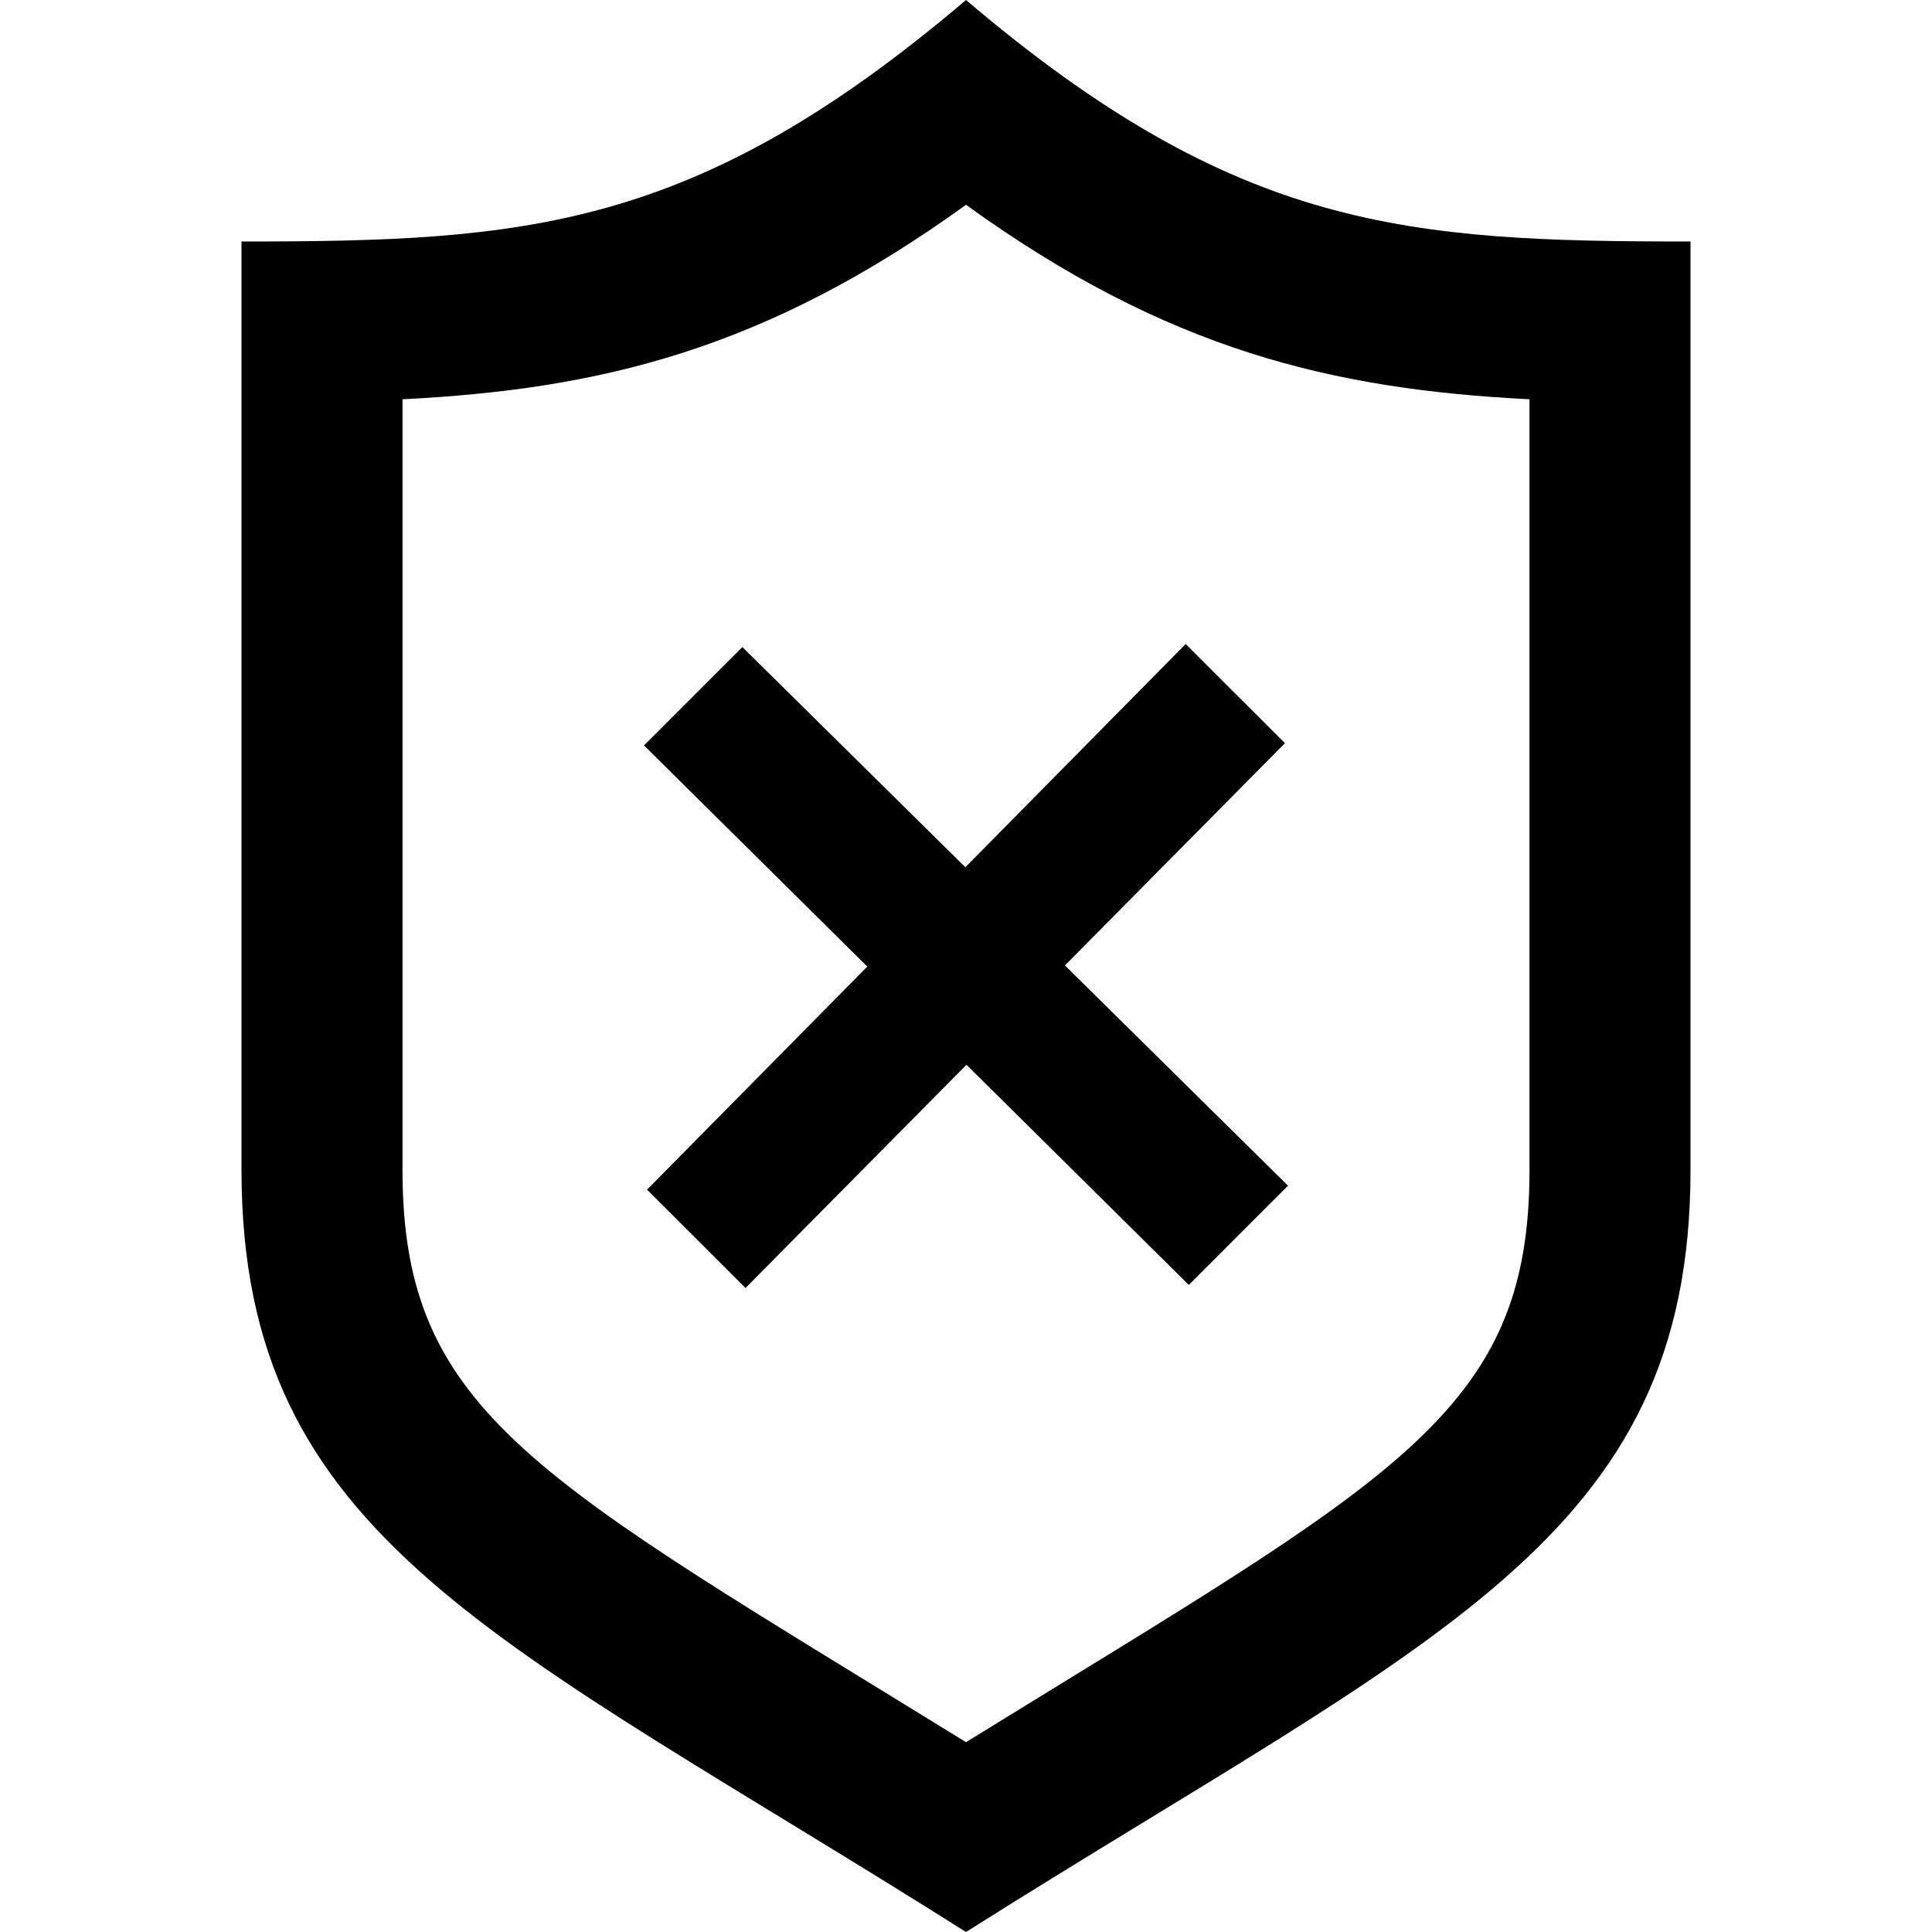
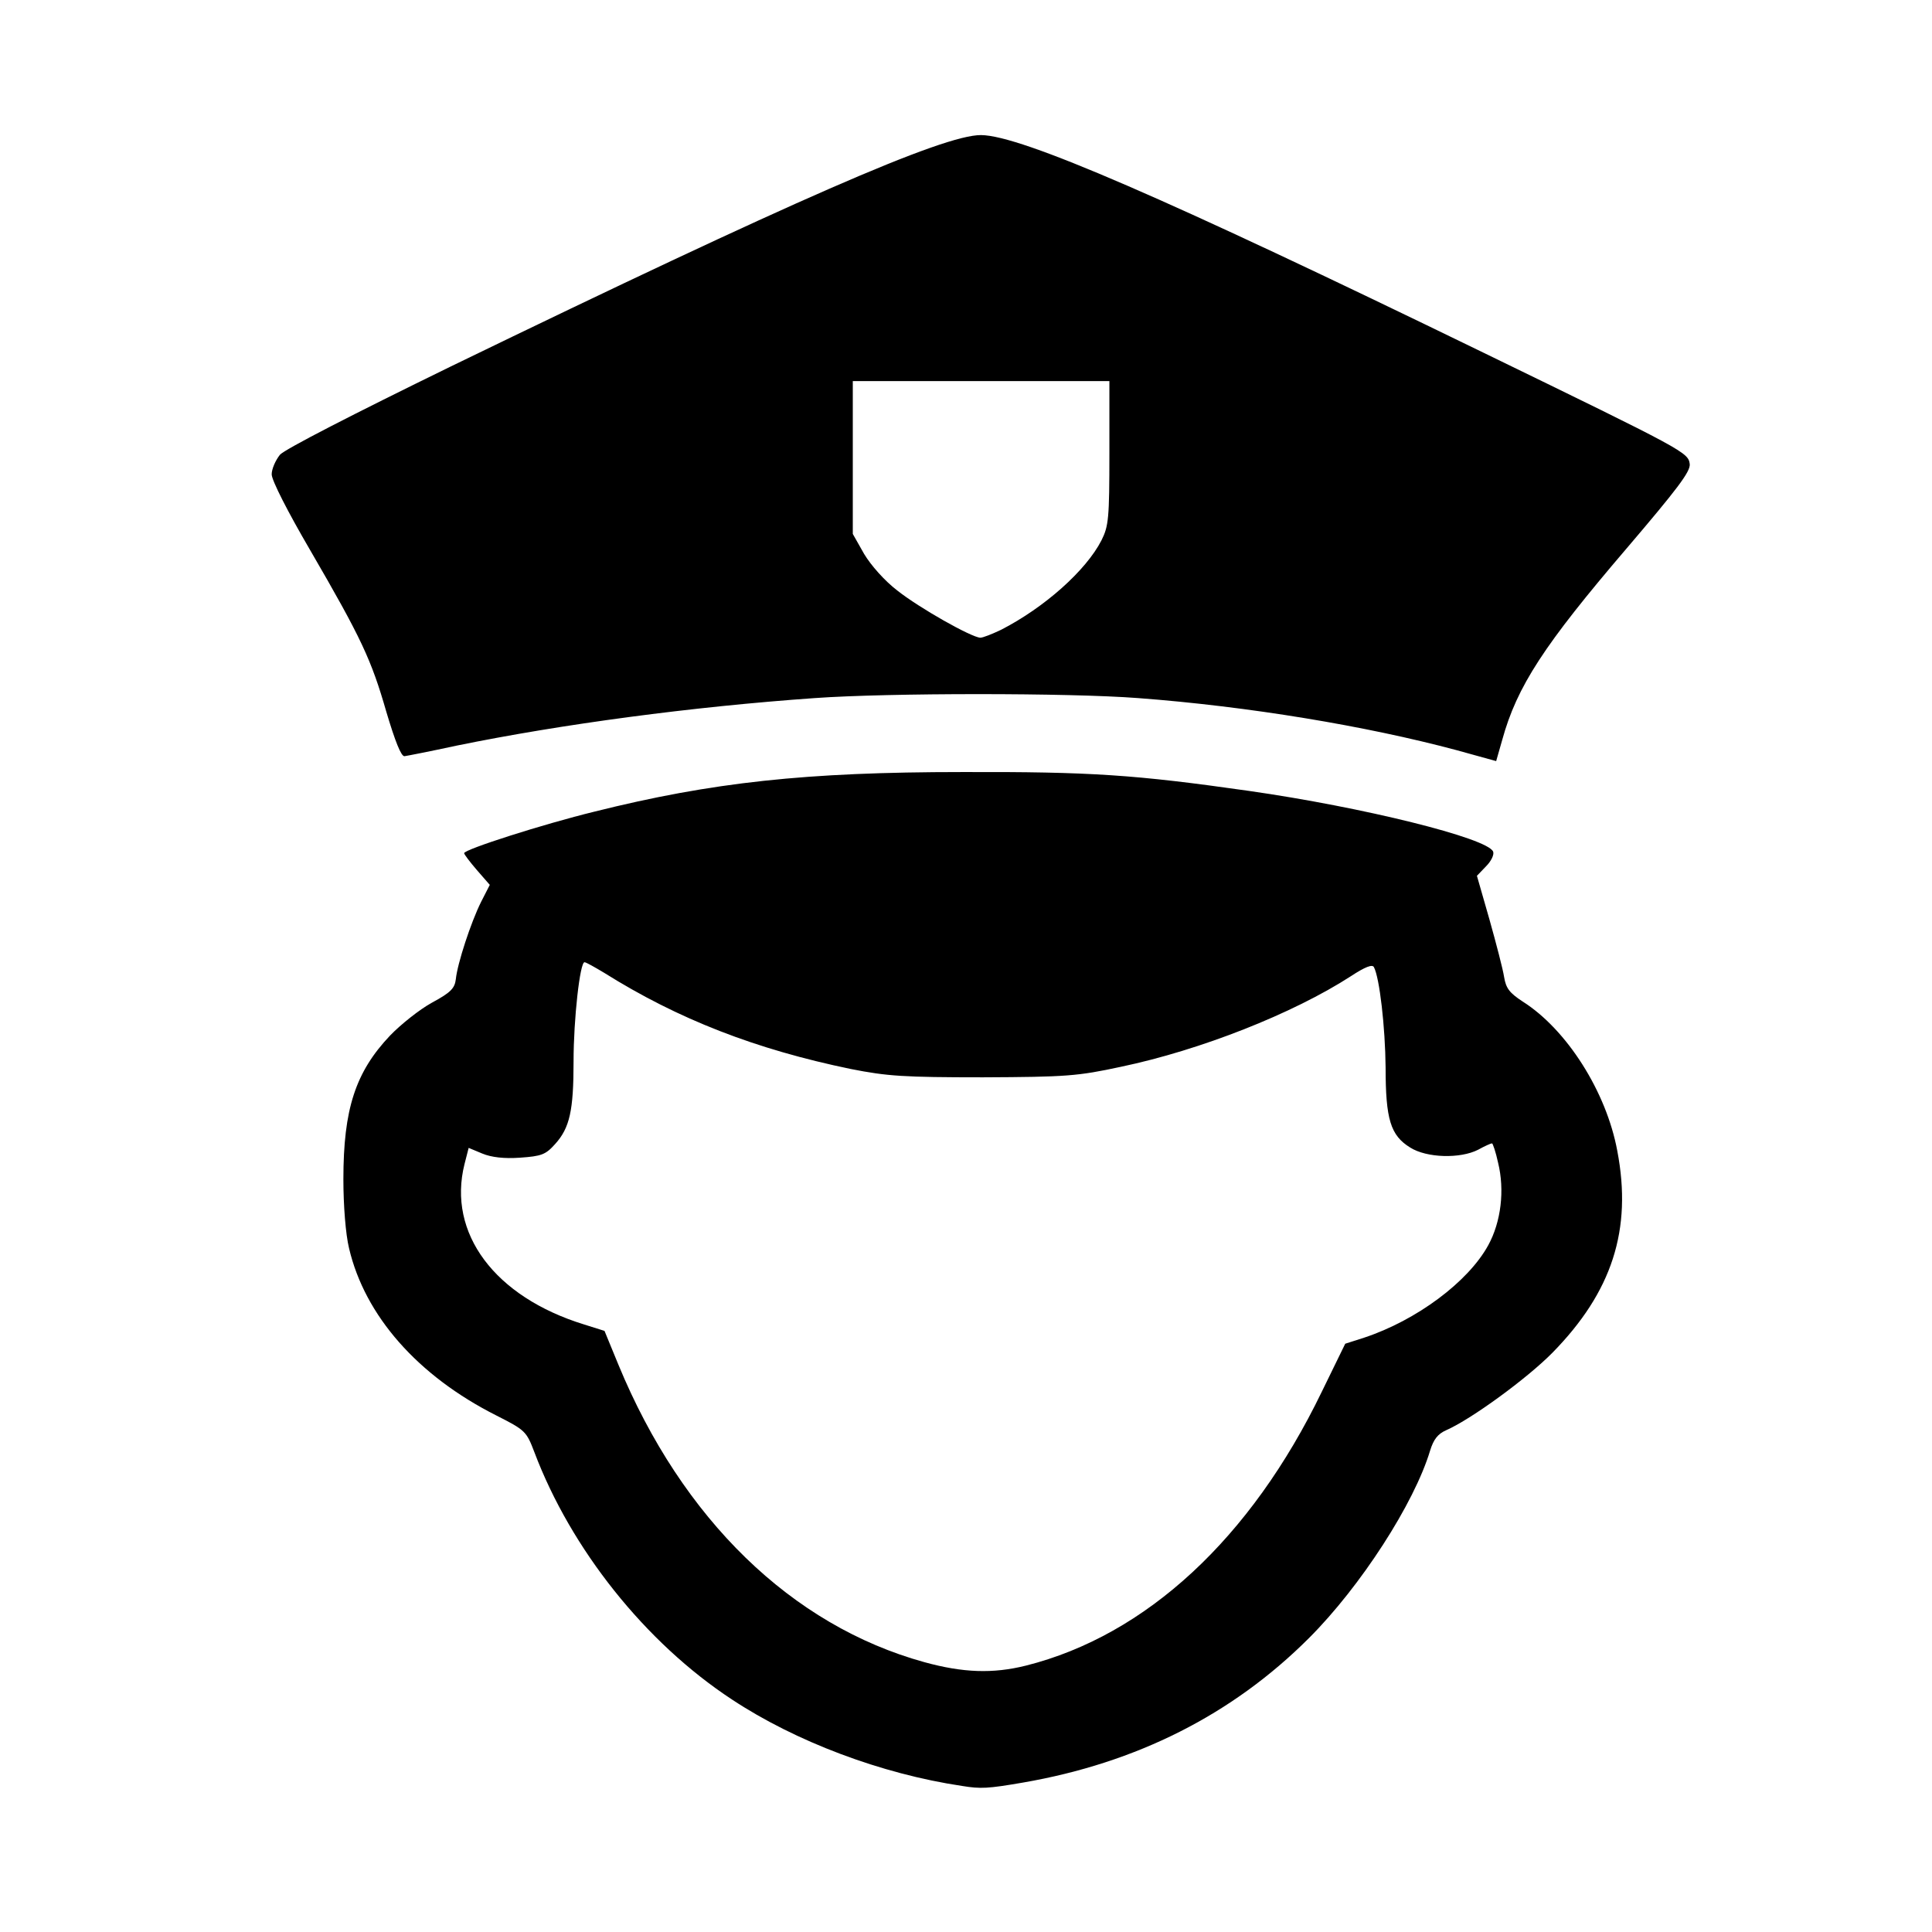
- <svg xmlns="http://www.w3.org/2000/svg" width="24" height="24" viewBox="0 0 24 24">
-   <path d="M12 2.544c2.5 1.806 4.554 2.292 7 2.416v9.575c0 3.042-1.687 3.826-7 7.107-5.31-3.277-7-4.064-7-7.107v-9.575c2.446-.124 4.5-.61 7-2.416zm0-2.544c-3.371 2.866-5.484 3-9 3v11.535c0 4.603 3.203 5.804 9 9.465 5.797-3.661 9-4.862 9-9.465v-11.535c-3.516 0-5.629-.134-9-3zm4 14.729l-2.771-2.736 2.733-2.761-1.233-1.232-2.737 2.773-2.77-2.735-1.222 1.222 2.774 2.747-2.736 2.771 1.223 1.222 2.745-2.773 2.762 2.735 1.232-1.233z" />
+ <svg xmlns="http://www.w3.org/2000/svg" version="1.0" width="512px" height="512px" viewBox="0 0 5120 5120" preserveAspectRatio="xMidYMid meet">
+   <g id="layer101" fill="#000000" stroke="none">
+     <path d="M2550 4733 c-215 -32 -442 -118 -610 -229 -230 -151 -427 -399 -524 -656 -21 -55 -24 -58 -101 -97 -208 -105 -348 -264 -390 -443 -9 -37 -15 -113 -15 -183 0 -186 32 -284 124 -381 28 -29 78 -69 111 -87 50 -27 60 -38 63 -62 4 -41 40 -151 67 -205 l23 -45 -34 -39 c-19 -22 -34 -42 -34 -45 0 -10 210 -77 345 -110 312 -78 561 -105 975 -105 341 -1 458 7 760 50 301 43 633 125 647 161 3 8 -5 25 -19 39 l-24 25 33 115 c18 64 36 133 39 153 5 30 14 42 49 65 117 74 222 239 251 396 40 209 -14 374 -172 535 -67 68 -215 176 -281 205 -23 10 -34 25 -43 54 -42 140 -184 360 -321 497 -203 203 -457 331 -758 383 -93 16 -112 17 -161 9z m169 -319 c318 -80 596 -337 784 -726 l62 -127 50 -16 c139 -46 276 -148 329 -245 34 -62 44 -146 26 -219 -6 -28 -14 -51 -16 -51 -3 0 -19 7 -37 17 -47 24 -136 22 -180 -6 -52 -32 -65 -75 -65 -212 -1 -107 -16 -238 -31 -266 -4 -8 -23 -1 -61 24 -153 99 -399 196 -609 240 -116 25 -145 27 -366 28 -210 0 -254 -3 -350 -22 -252 -52 -458 -132 -654 -255 -25 -15 -48 -28 -52 -28 -12 0 -29 150 -29 263 0 130 -10 176 -49 219 -25 28 -36 32 -93 36 -42 3 -76 -1 -100 -11 l-36 -15 -11 43 c-46 183 80 352 317 425 l54 17 37 90 c169 409 459 691 811 788 102 28 181 31 269 9z" />
+     <path d="M3860 1988 c-239 -64 -551 -116 -844 -138 -182 -14 -661 -14 -857 0 -326 23 -670 69 -949 126 -69 15 -131 27 -138 28 -9 1 -25 -40 -48 -117 -40 -139 -66 -195 -202 -429 -59 -101 -102 -185 -102 -201 0 -14 10 -37 22 -52 14 -15 191 -106 453 -234 903 -438 1305 -614 1405 -613 106 1 485 165 1330 576 537 261 544 265 548 296 2 20 -34 67 -167 223 -219 256 -291 366 -330 508 l-16 56 -105 -29z m-1207 -319 c115 -59 225 -157 266 -237 19 -38 21 -58 21 -232 l0 -190 -340 0 -340 0 0 203 0 202 30 53 c18 30 54 71 88 97 58 46 196 124 220 125 7 0 32 -10 55 -21z" />
+   </g>
</svg>
